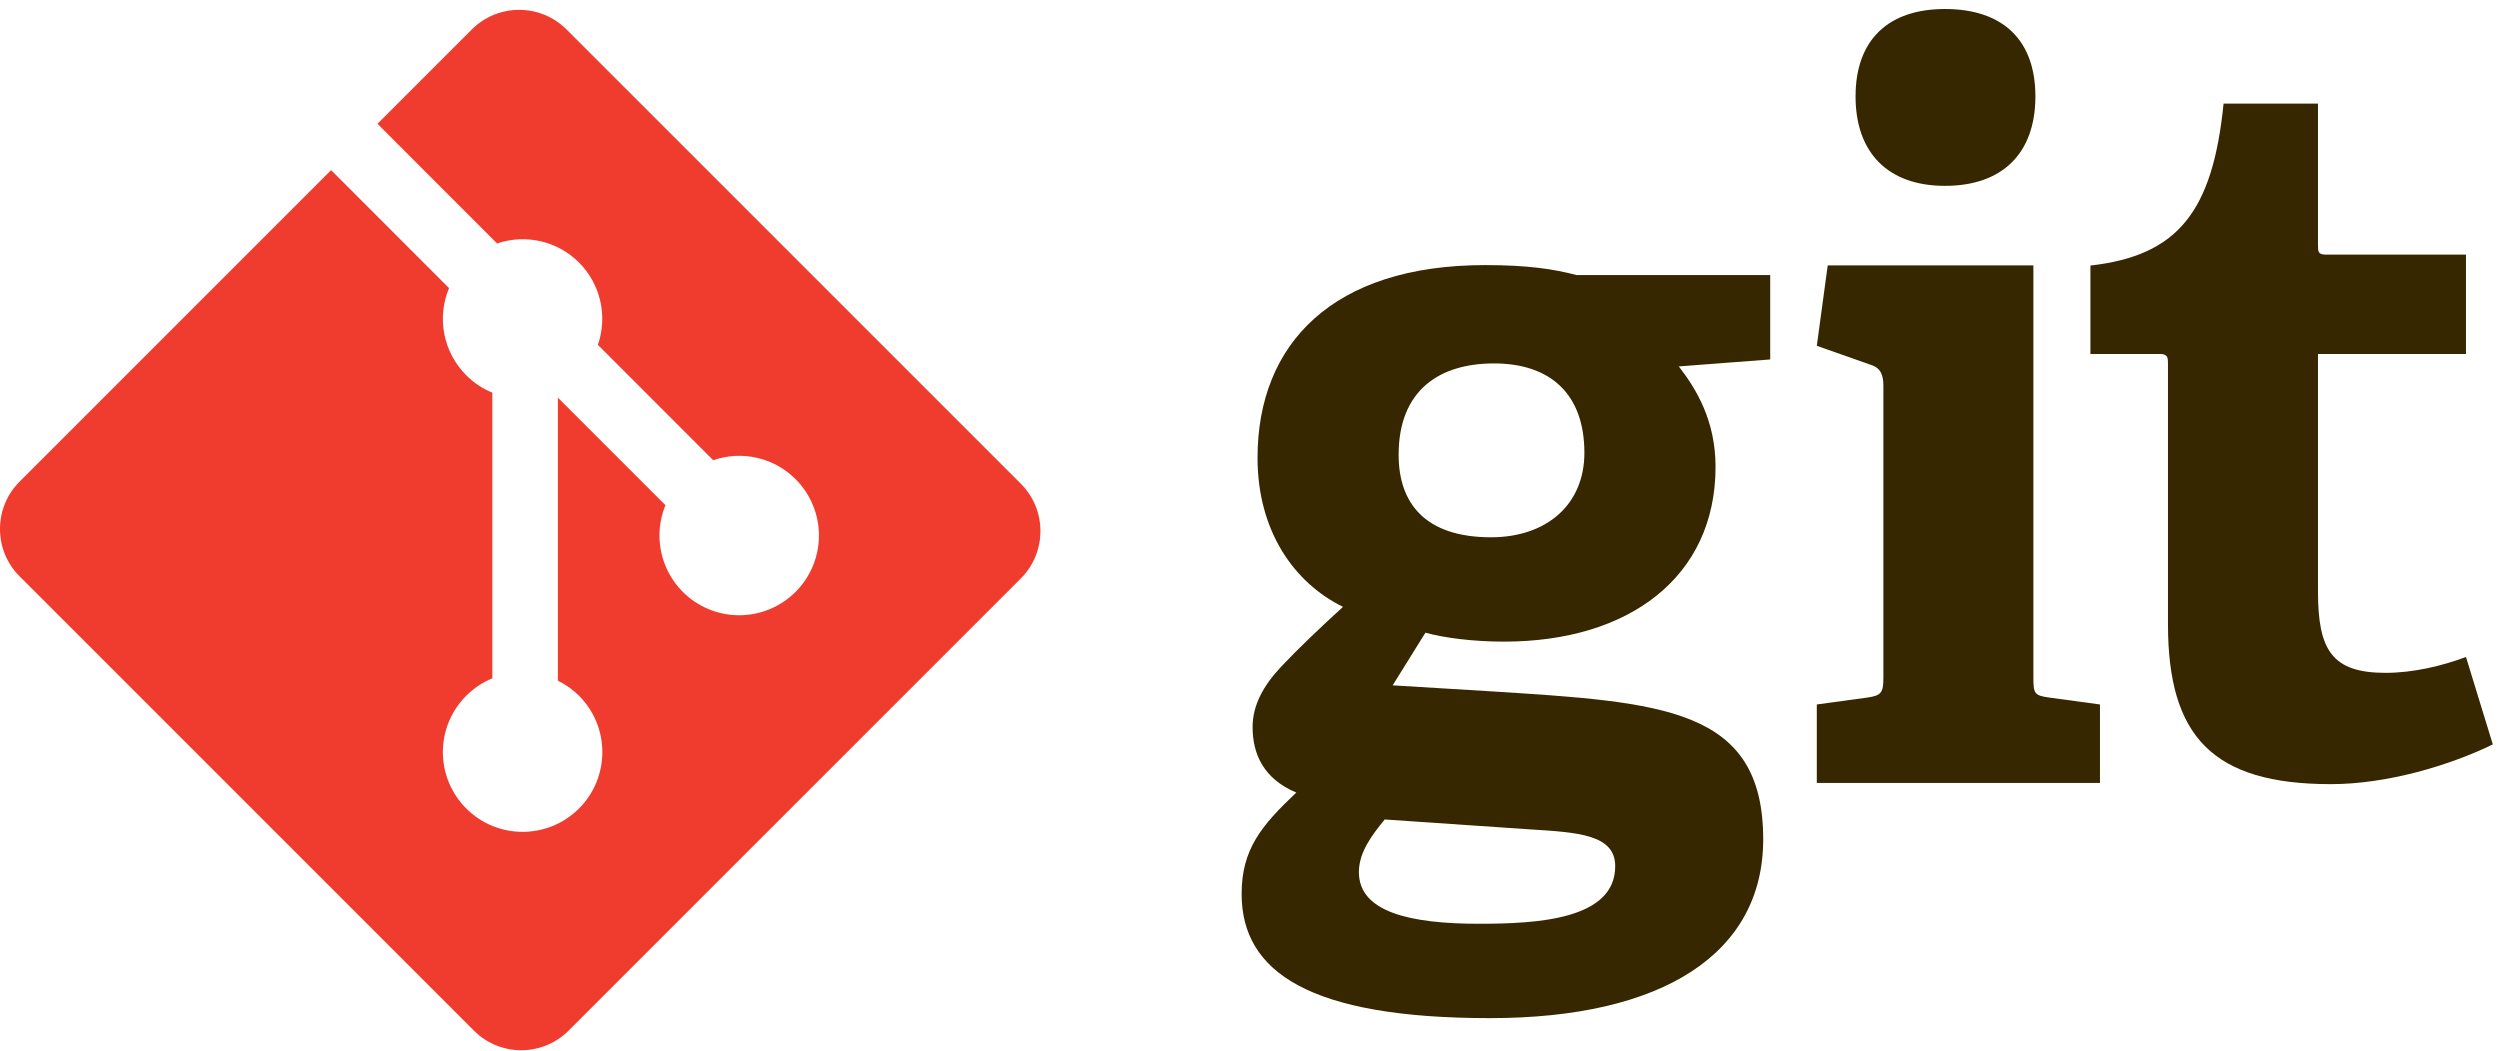
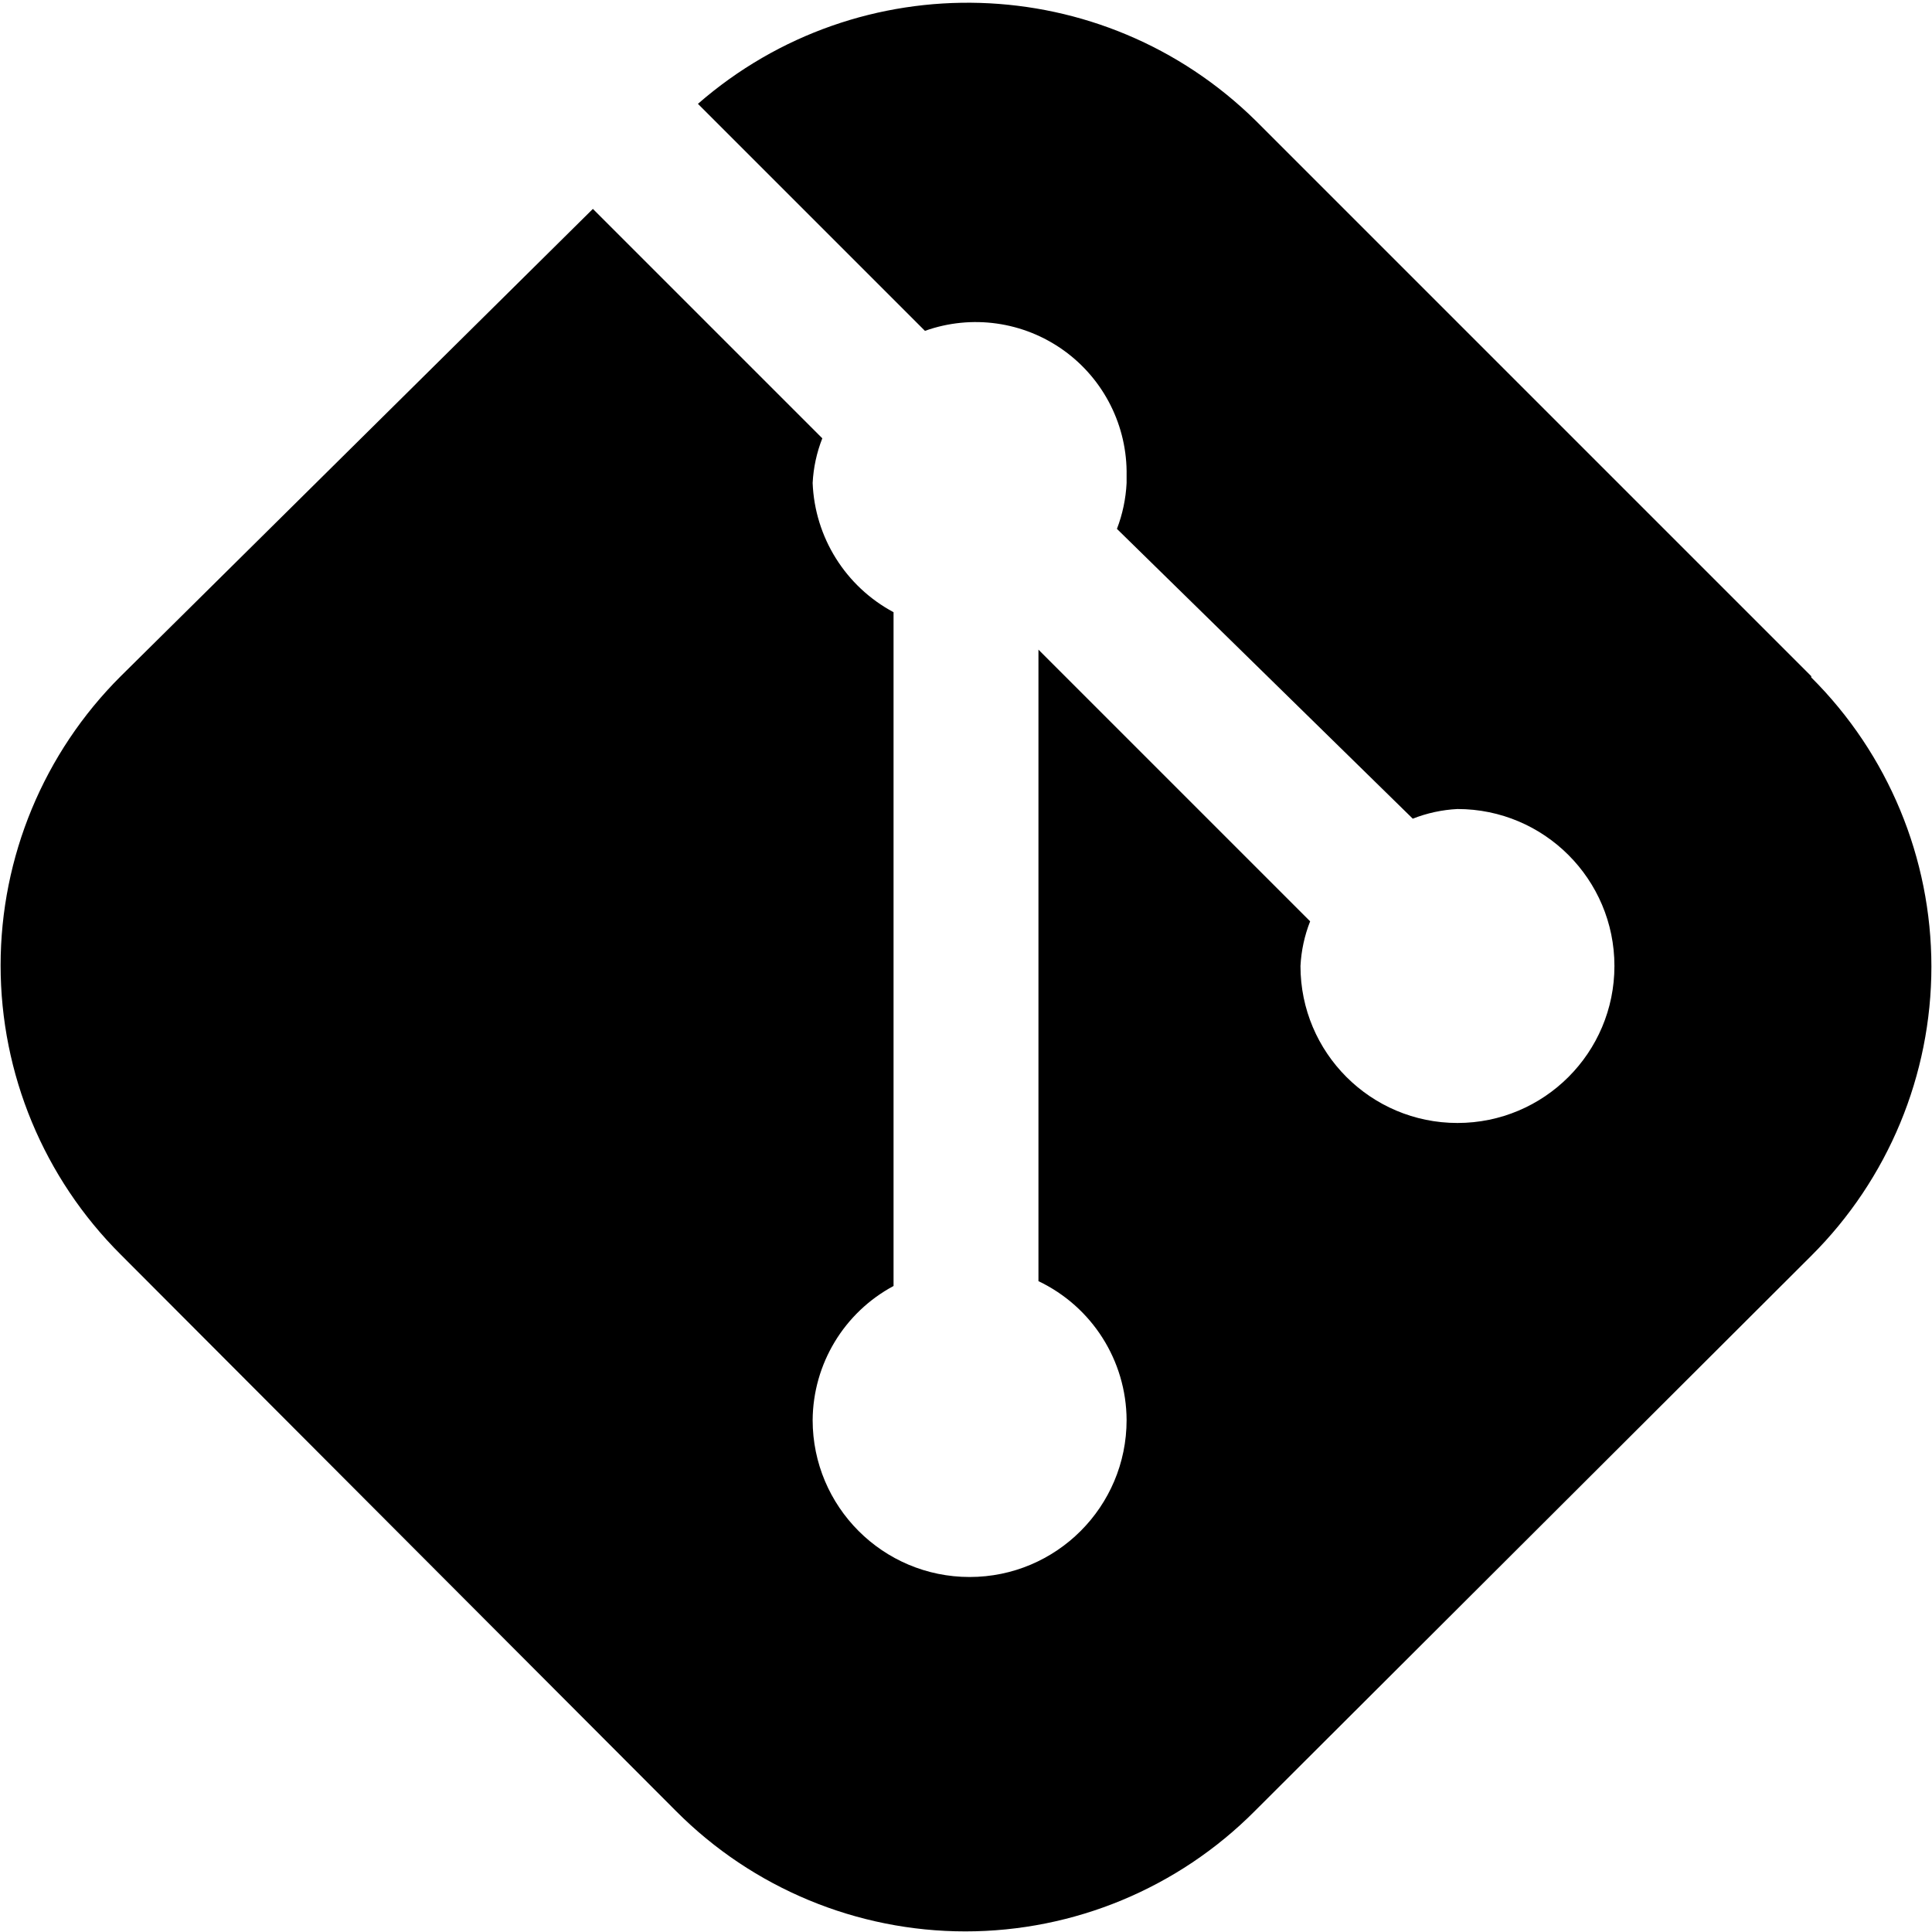
- <svg xmlns="http://www.w3.org/2000/svg" width="292" height="92pt" viewBox="0 0 219 92">
-   <defs>
-     <clipPath id="a">
-       <path d="M159 .79h25V69h-25Zm0 0" />
-     </clipPath>
-     <clipPath id="b">
-       <path d="M183 9h35.371v60H183Zm0 0" />
-     </clipPath>
-     <clipPath id="c">
-       <path d="M0 .79h92V92H0Zm0 0" />
-     </clipPath>
-   </defs>
-   <path style="stroke:none;fill-rule:nonzero;fill:#362701;fill-opacity:1" d="M130.871 31.836c-4.785 0-8.351 2.352-8.351 8.008 0 4.261 2.347 7.222 8.093 7.222 4.871 0 8.18-2.867 8.18-7.398 0-5.133-2.961-7.832-7.922-7.832Zm-9.57 39.95c-1.133 1.39-2.262 2.87-2.262 4.612 0 3.48 4.434 4.524 10.527 4.524 5.051 0 11.926-.352 11.926-5.043 0-2.793-3.308-2.965-7.488-3.227Zm25.761-39.688c1.563 2.004 3.22 4.789 3.22 8.793 0 9.656-7.571 15.316-18.536 15.316-2.789 0-5.312-.348-6.879-.785l-2.87 4.613 8.526.52c15.059.96 23.934 1.398 23.934 12.968 0 10.008-8.789 15.665-23.934 15.665-15.75 0-21.757-4.004-21.757-10.88 0-3.917 1.742-6 4.789-8.878-2.875-1.211-3.828-3.387-3.828-5.739 0-1.914.953-3.656 2.523-5.312 1.566-1.652 3.305-3.305 5.395-5.219-4.262-2.09-7.485-6.617-7.485-13.058 0-10.008 6.613-16.88 19.93-16.88 3.742 0 6.004.344 8.008.872h16.972v7.394l-8.007.61" />
-   <g clip-path="url(#a)">
-     <path style="stroke:none;fill-rule:nonzero;fill:#362701;fill-opacity:1" d="M170.379 16.281c-4.961 0-7.832-2.87-7.832-7.836 0-4.957 2.871-7.656 7.832-7.656 5.05 0 7.922 2.7 7.922 7.656 0 4.965-2.871 7.836-7.922 7.836Zm-11.227 52.305V61.71l4.438-.606c1.219-.175 1.394-.437 1.394-1.746V33.773c0-.953-.261-1.566-1.132-1.824l-4.7-1.656.957-7.047h18.016V59.36c0 1.399.086 1.57 1.395 1.746l4.437.606v6.875h-24.805" />
-   </g>
-   <g clip-path="url(#b)">
-     <path style="stroke:none;fill-rule:nonzero;fill:#362701;fill-opacity:1" d="M218.371 65.21c-3.742 1.825-9.223 3.481-14.187 3.481-10.356 0-14.27-4.175-14.27-14.015V31.879c0-.524 0-.871-.7-.871h-6.093v-7.746c7.664-.871 10.707-4.703 11.664-14.188h8.27v12.36c0 .609 0 .87.695.87h12.27v8.704h-12.965v20.797c0 5.136 1.218 7.136 5.918 7.136 2.437 0 4.96-.609 7.047-1.39l2.351 7.66" />
-   </g>
-   <g clip-path="url(#c)">
-     <path style="stroke:none;fill-rule:nonzero;fill:#f03c2e;fill-opacity:1" d="M89.422 42.371 49.629 2.582a5.868 5.868 0 0 0-8.3 0l-8.263 8.262 10.48 10.484a6.965 6.965 0 0 1 7.173 1.668 6.98 6.98 0 0 1 1.656 7.215l10.102 10.105a6.963 6.963 0 0 1 7.214 1.657 6.976 6.976 0 0 1 0 9.875 6.98 6.98 0 0 1-9.879 0 6.987 6.987 0 0 1-1.519-7.594l-9.422-9.422v24.793a6.979 6.979 0 0 1 1.848 1.32 6.988 6.988 0 0 1 0 9.88c-2.73 2.726-7.153 2.726-9.875 0a6.98 6.98 0 0 1 0-9.88 6.893 6.893 0 0 1 2.285-1.523V34.398a6.893 6.893 0 0 1-2.285-1.523 6.988 6.988 0 0 1-1.508-7.637L29.004 14.902 1.719 42.187a5.868 5.868 0 0 0 0 8.301l39.793 39.793a5.868 5.868 0 0 0 8.3 0l39.61-39.605a5.873 5.873 0 0 0 0-8.305" />
+ <svg xmlns="http://www.w3.org/2000/svg" fill="#000000" width="800px" height="800px" viewBox="0 0 16 16">
+   <g>
+     <path d="M15,5.6,10.4,1A3.4,3.4,0,0,0,5.78.86L7.66,2.74a1.25,1.25,0,0,1,1.67,1.2V4a1.23,1.23,0,0,1-.08.38l2.45,2.4a1.17,1.17,0,0,1,.37-.08A1.3,1.3,0,1,1,10.77,8h0a1.17,1.17,0,0,1,.08-.37L8.6,5.38v5.23a1.28,1.28,0,0,1,.73,1.15,1.3,1.3,0,0,1-2.6,0,1.27,1.27,0,0,1,.67-1.11V5.07A1.27,1.27,0,0,1,6.73,4a1.17,1.17,0,0,1,.08-.37l-1.9-1.9L1,5.6a3.38,3.38,0,0,0,0,4.79H1L5.6,15a3.38,3.38,0,0,0,4.79,0h0L15,10.4a3.38,3.38,0,0,0,0-4.79Z" />
  </g>
</svg>
